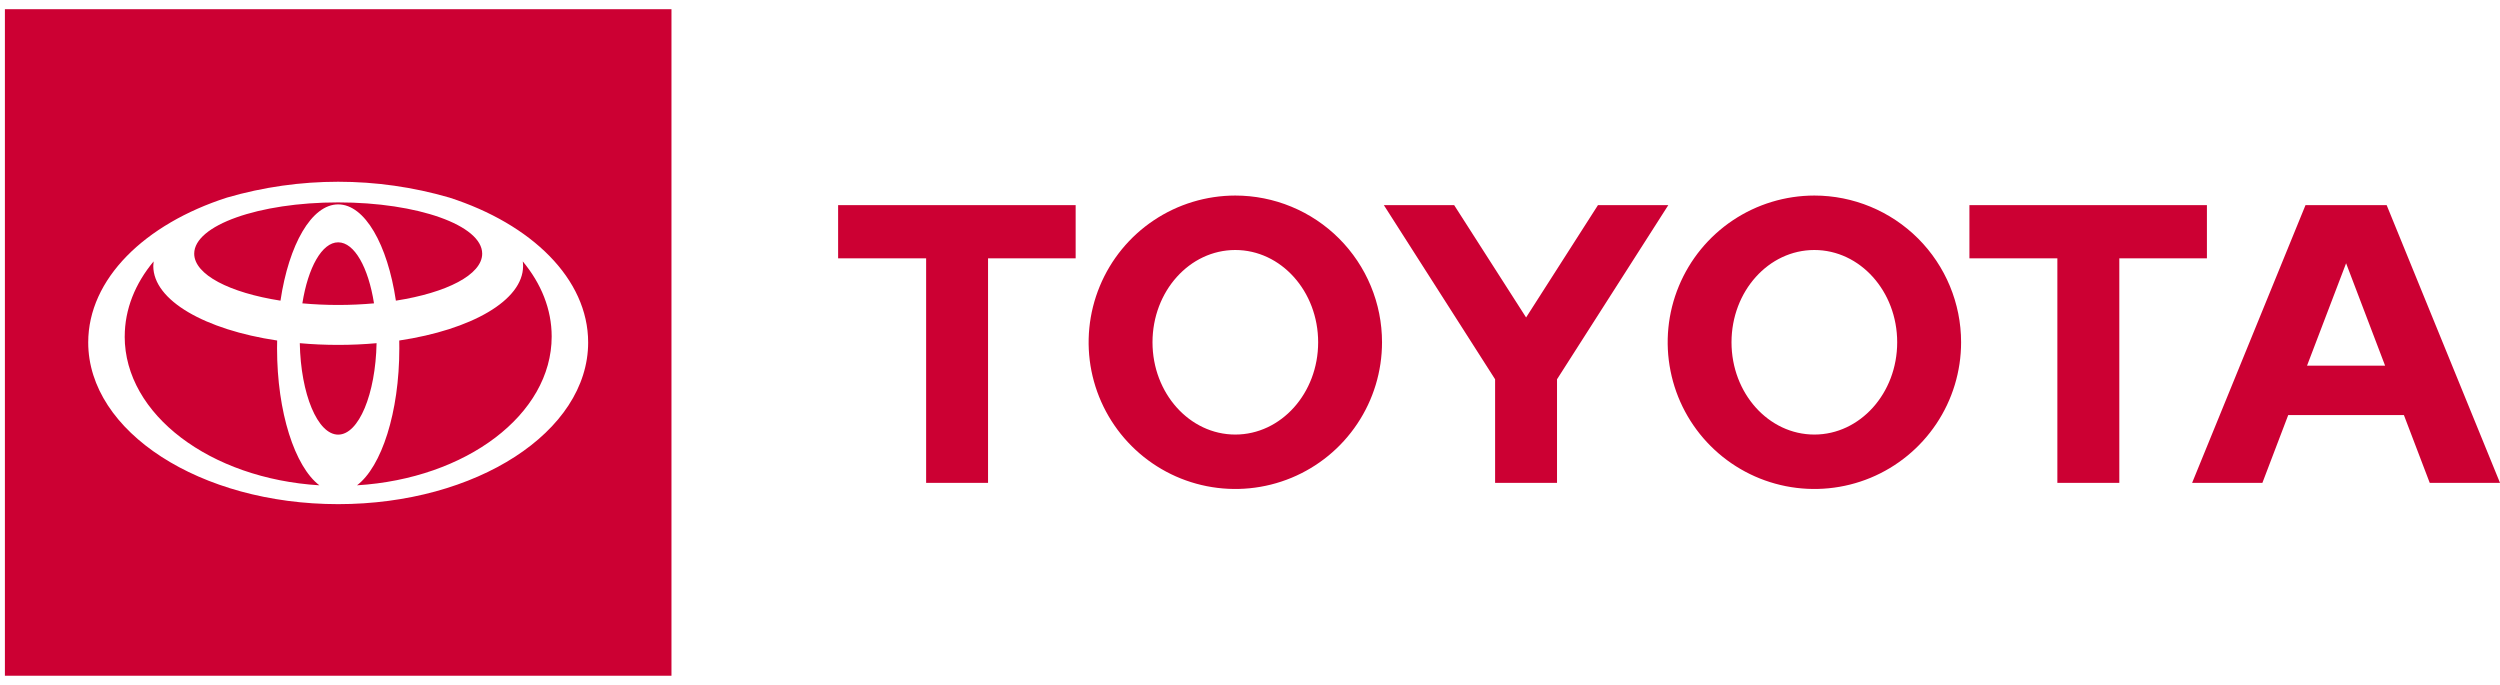
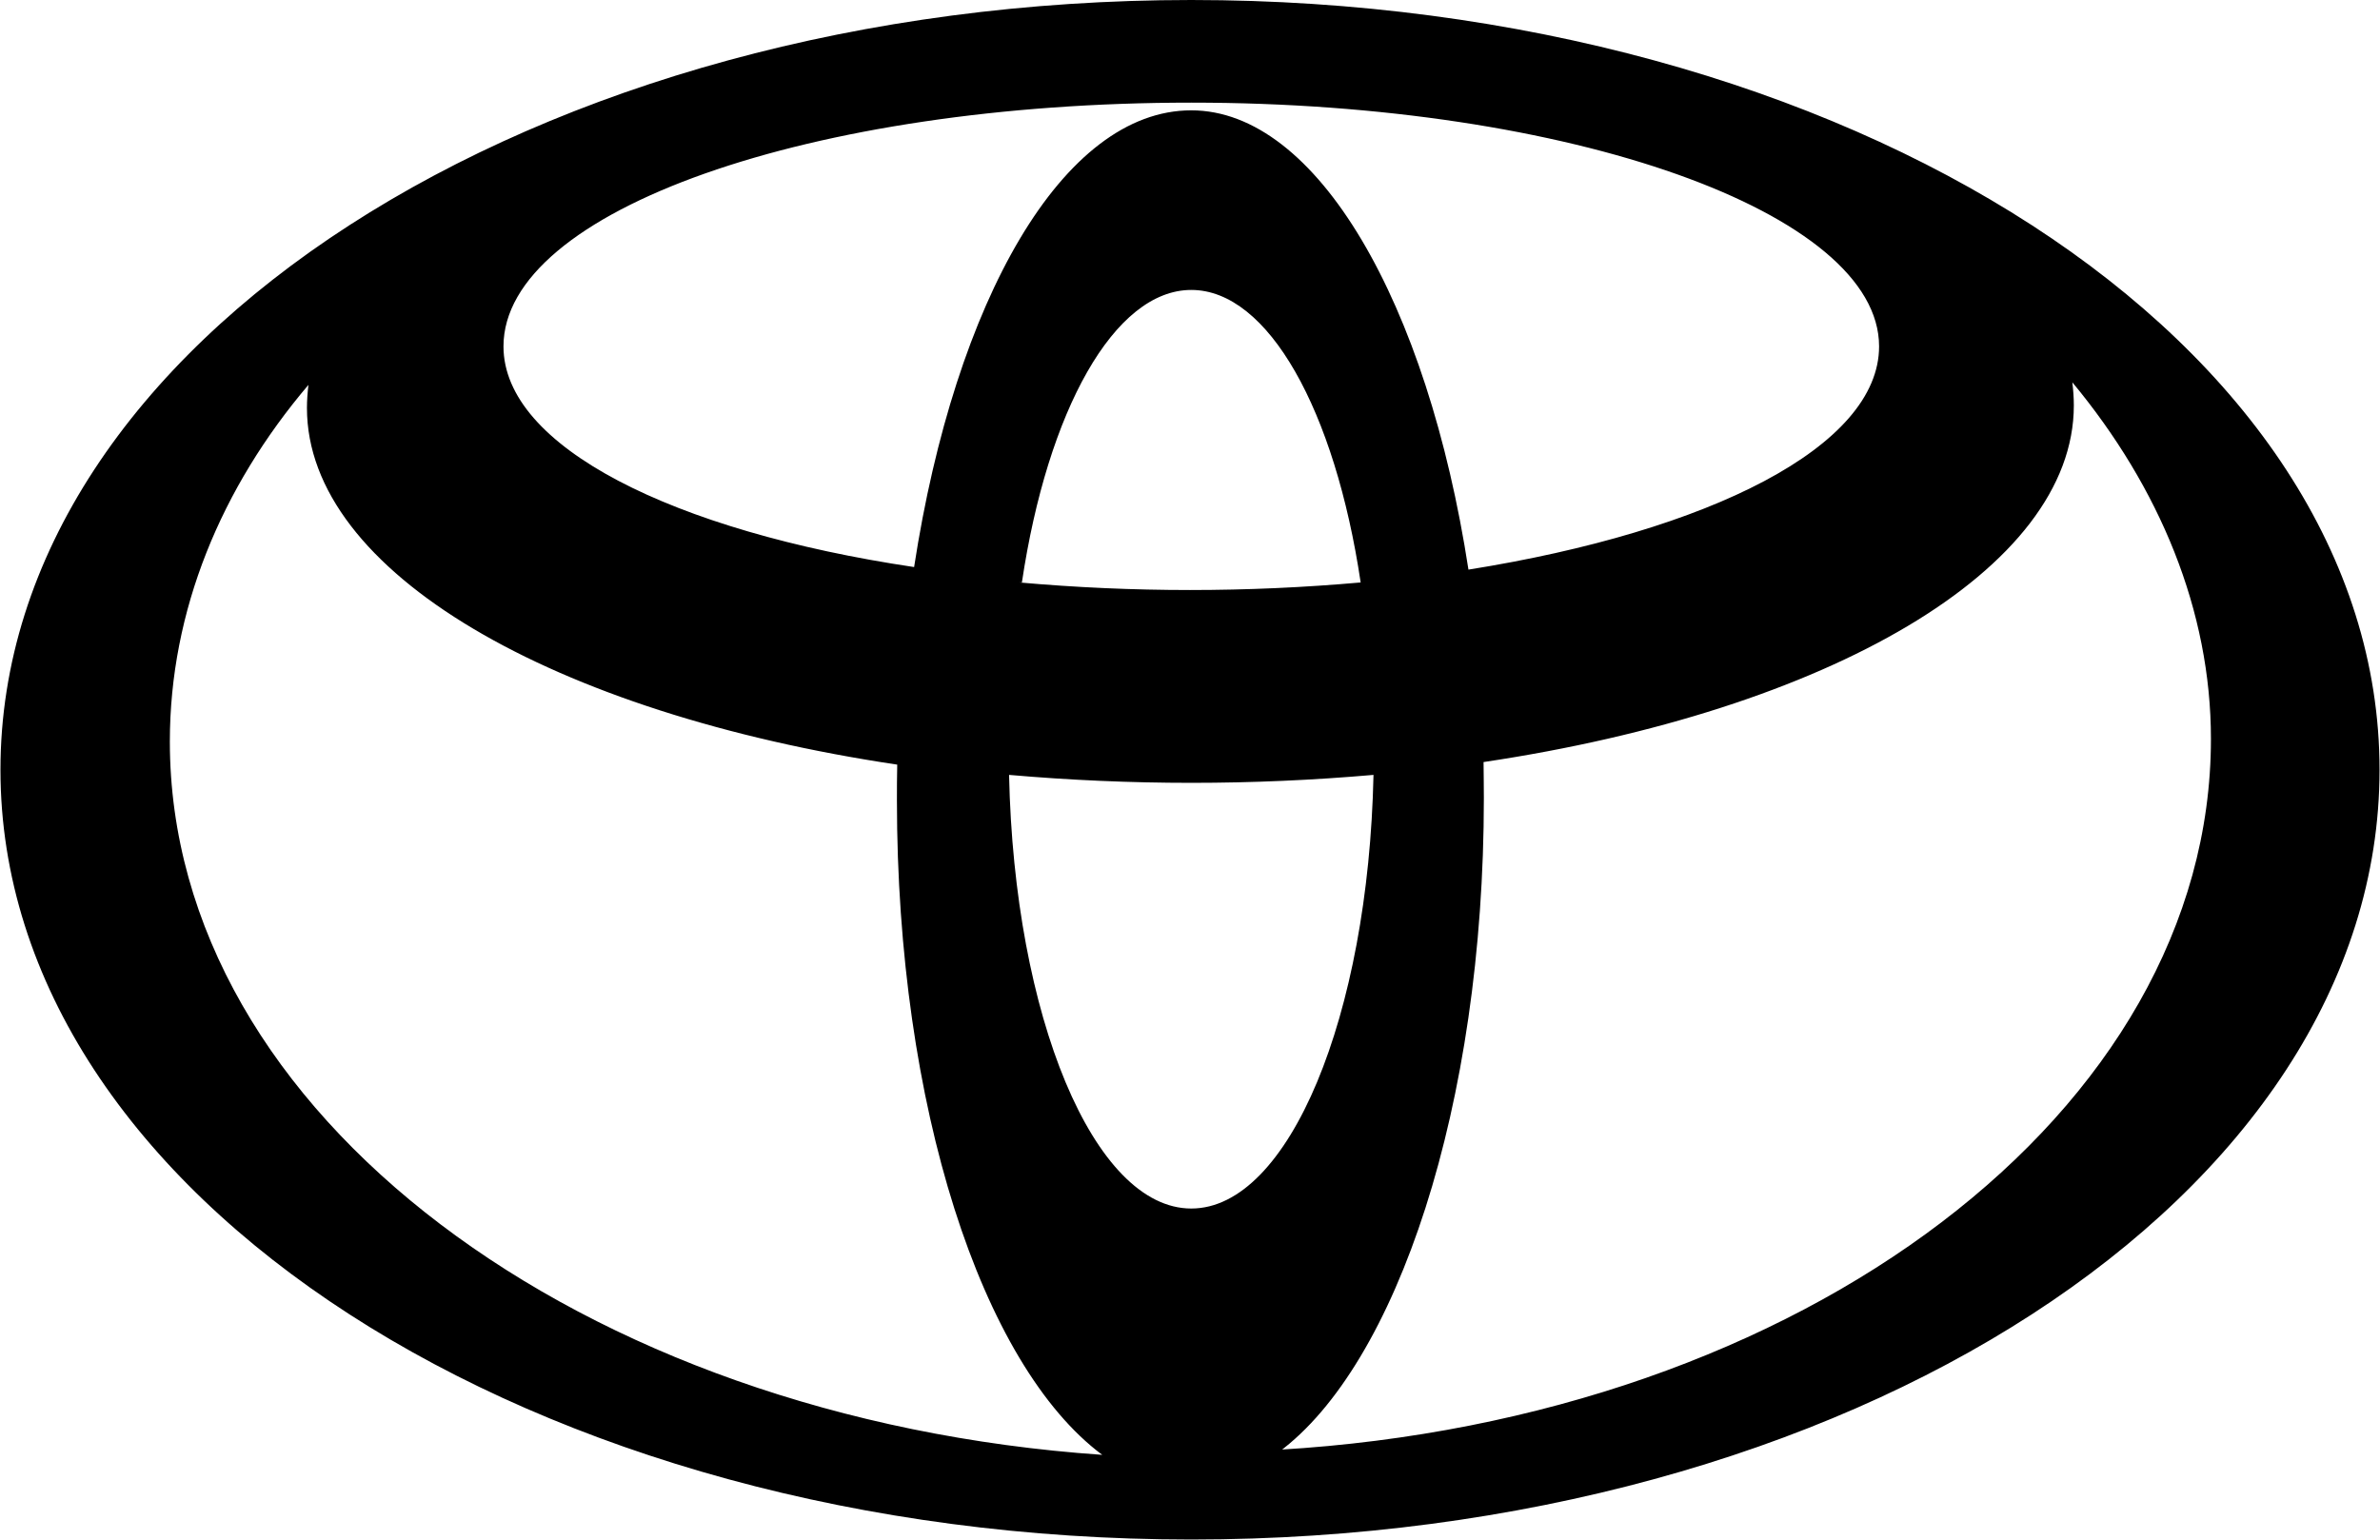
- <svg xmlns="http://www.w3.org/2000/svg" width="73" height="20" viewBox="0 0 73 20" fill="none">
-   <path d="M67.365 10.678L68.506 7.687L69.645 10.678H67.365ZM69.69 5.989H67.321L64.01 14.099H66.062L66.816 12.12H70.194L70.948 14.099H73L69.69 5.989ZM52.979 12.689C51.642 12.689 50.56 11.483 50.56 9.995C50.56 8.506 51.642 7.3 52.979 7.3C54.314 7.3 55.398 8.506 55.398 9.995C55.398 11.483 54.314 12.689 52.979 12.689ZM52.979 5.71C52.132 5.711 51.304 5.962 50.599 6.433C49.895 6.904 49.346 7.573 49.022 8.356C48.698 9.138 48.613 10 48.779 10.831C48.944 11.662 49.352 12.425 49.951 13.024C50.55 13.623 51.314 14.031 52.145 14.196C52.976 14.361 53.837 14.276 54.62 13.952C55.402 13.628 56.071 13.079 56.542 12.374C57.013 11.67 57.264 10.842 57.264 9.995C57.264 8.858 56.812 7.769 56.009 6.965C55.205 6.162 54.115 5.71 52.979 5.71ZM36.07 12.689C34.736 12.689 33.653 11.483 33.653 9.995C33.653 8.506 34.735 7.3 36.07 7.3C37.406 7.3 38.49 8.506 38.49 9.995C38.49 11.483 37.407 12.689 36.07 12.689ZM36.07 5.71C35.223 5.711 34.395 5.962 33.691 6.433C32.986 6.904 32.438 7.573 32.114 8.356C31.79 9.138 31.705 10 31.87 10.831C32.036 11.662 32.444 12.425 33.043 13.024C33.642 13.623 34.405 14.031 35.236 14.196C36.067 14.361 36.928 14.276 37.711 13.952C38.494 13.628 39.163 13.079 39.633 12.374C40.104 11.67 40.355 10.842 40.355 9.995C40.355 9.432 40.245 8.875 40.029 8.355C39.814 7.835 39.498 7.363 39.101 6.965C38.703 6.567 38.23 6.251 37.71 6.036C37.19 5.821 36.633 5.71 36.07 5.71ZM46.661 5.989L44.562 9.27L42.461 5.989H40.408L43.657 11.075V14.099H45.465V11.075L48.715 5.989H46.661ZM64.442 5.989H57.507V7.544H60.075V14.099H61.884V7.544H64.442L64.442 5.989ZM24.473 7.544H27.043V14.099H28.851V7.544H31.409V5.989H24.473V7.544Z" fill="#CC0033" />
-   <path fill-rule="evenodd" clip-rule="evenodd" d="M0.143 0.268H19.607V19.732H0.143V0.268ZM6.629 5.769C8.749 5.153 11.001 5.153 13.121 5.769C15.523 6.542 17.174 8.145 17.174 9.999C17.174 12.607 13.907 14.721 9.875 14.721C5.844 14.721 2.576 12.607 2.576 9.999C2.576 8.145 4.227 6.541 6.629 5.769ZM8.754 10.021C8.782 11.508 9.274 12.691 9.875 12.691C10.476 12.691 10.967 11.508 10.996 10.021C10.635 10.054 10.26 10.071 9.875 10.071C9.491 10.071 9.115 10.054 8.754 10.021ZM9.875 7.076C9.4 7.076 8.994 7.815 8.829 8.858C9.164 8.888 9.514 8.905 9.875 8.905C10.236 8.905 10.586 8.888 10.921 8.858C10.757 7.815 10.351 7.076 9.875 7.076ZM9.875 5.968C10.654 5.968 11.316 7.142 11.56 8.779H11.56C13.043 8.548 14.08 8.021 14.08 7.407C14.08 6.58 12.197 5.91 9.875 5.91C7.554 5.91 5.671 6.58 5.671 7.407C5.671 8.021 6.708 8.548 8.19 8.779C8.434 7.142 9.097 5.968 9.875 5.968ZM4.486 7.633C3.949 8.277 3.642 9.027 3.642 9.826H3.641C3.641 12.106 6.14 13.976 9.326 14.171C8.609 13.625 8.09 12.041 8.09 10.172C8.09 10.095 8.091 10.019 8.093 9.943C5.987 9.629 4.476 8.773 4.476 7.768C4.477 7.723 4.48 7.678 4.486 7.633ZM11.66 10.172C11.66 12.042 11.142 13.625 10.425 14.171C13.61 13.976 16.109 12.106 16.109 9.826C16.109 9.027 15.801 8.277 15.265 7.633C15.271 7.678 15.274 7.723 15.274 7.768C15.274 8.773 13.763 9.628 11.658 9.943C11.66 10.019 11.66 10.094 11.66 10.172Z" fill="#CC0033" />
+ <svg xmlns="http://www.w3.org/2000/svg" fill="#000000" width="30.912" height="20" viewBox="0 0 0.927 0.6" role="img" version="1.1" id="svg286">
+   <defs id="defs290" />
+   <path d="M 0.464,0 C 0.208,0 0,0.134 0,0.3 0,0.466 0.208,0.6 0.464,0.6 0.72,0.6 0.927,0.466 0.927,0.3 0.927,0.134 0.72,0 0.464,0 Z m 0,0.471 c -0.038,0 -0.069,-0.075 -0.071,-0.169 a 0.815,0.815 0 0 0 0.142,0 c -0.002,0.094 -0.033,0.169 -0.071,0.169 z m -0.066,-0.244 c 0.01,-0.067 0.036,-0.114 0.066,-0.114 0.03,0 0.056,0.047 0.066,0.114 a 0.751,0.751 0 0 1 -0.133,0 z m 0.066,-0.184 c -0.05,0 -0.092,0.074 -0.108,0.178 C 0.262,0.207 0.196,0.174 0.196,0.135 c 0,-0.053 0.12,-0.095 0.268,-0.095 0.148,0 0.268,0.043 0.268,0.095 0,0.039 -0.066,0.072 -0.16,0.087 C 0.556,0.118 0.513,0.043 0.464,0.043 Z M 0.066,0.289 c 0,-0.051 0.02,-0.099 0.054,-0.139 -3.4776e-4,0.003 -5.796e-4,0.006 -5.796e-4,0.009 0,0.064 0.096,0.119 0.23,0.139 -1.1592e-4,0.005 -1.1592e-4,0.009 -1.1592e-4,0.014 0,0.119 0.033,0.22 0.08,0.255 C 0.226,0.553 0.066,0.434 0.066,0.289 Z m 0.432,0.277 c 0.046,-0.034 0.08,-0.135 0.08,-0.255 0,-0.005 -7.728e-5,-0.009 -1.1592e-4,-0.014 0.134,-0.02 0.23,-0.075 0.23,-0.139 0,-0.003 -2.3183e-4,-0.006 -5.7959e-4,-0.009 0.034,0.041 0.054,0.089 0.054,0.139 0,0.145 -0.159,0.265 -0.363,0.277 z m 0,0 z" id="path284" style="stroke-width:0.039" />
</svg>
